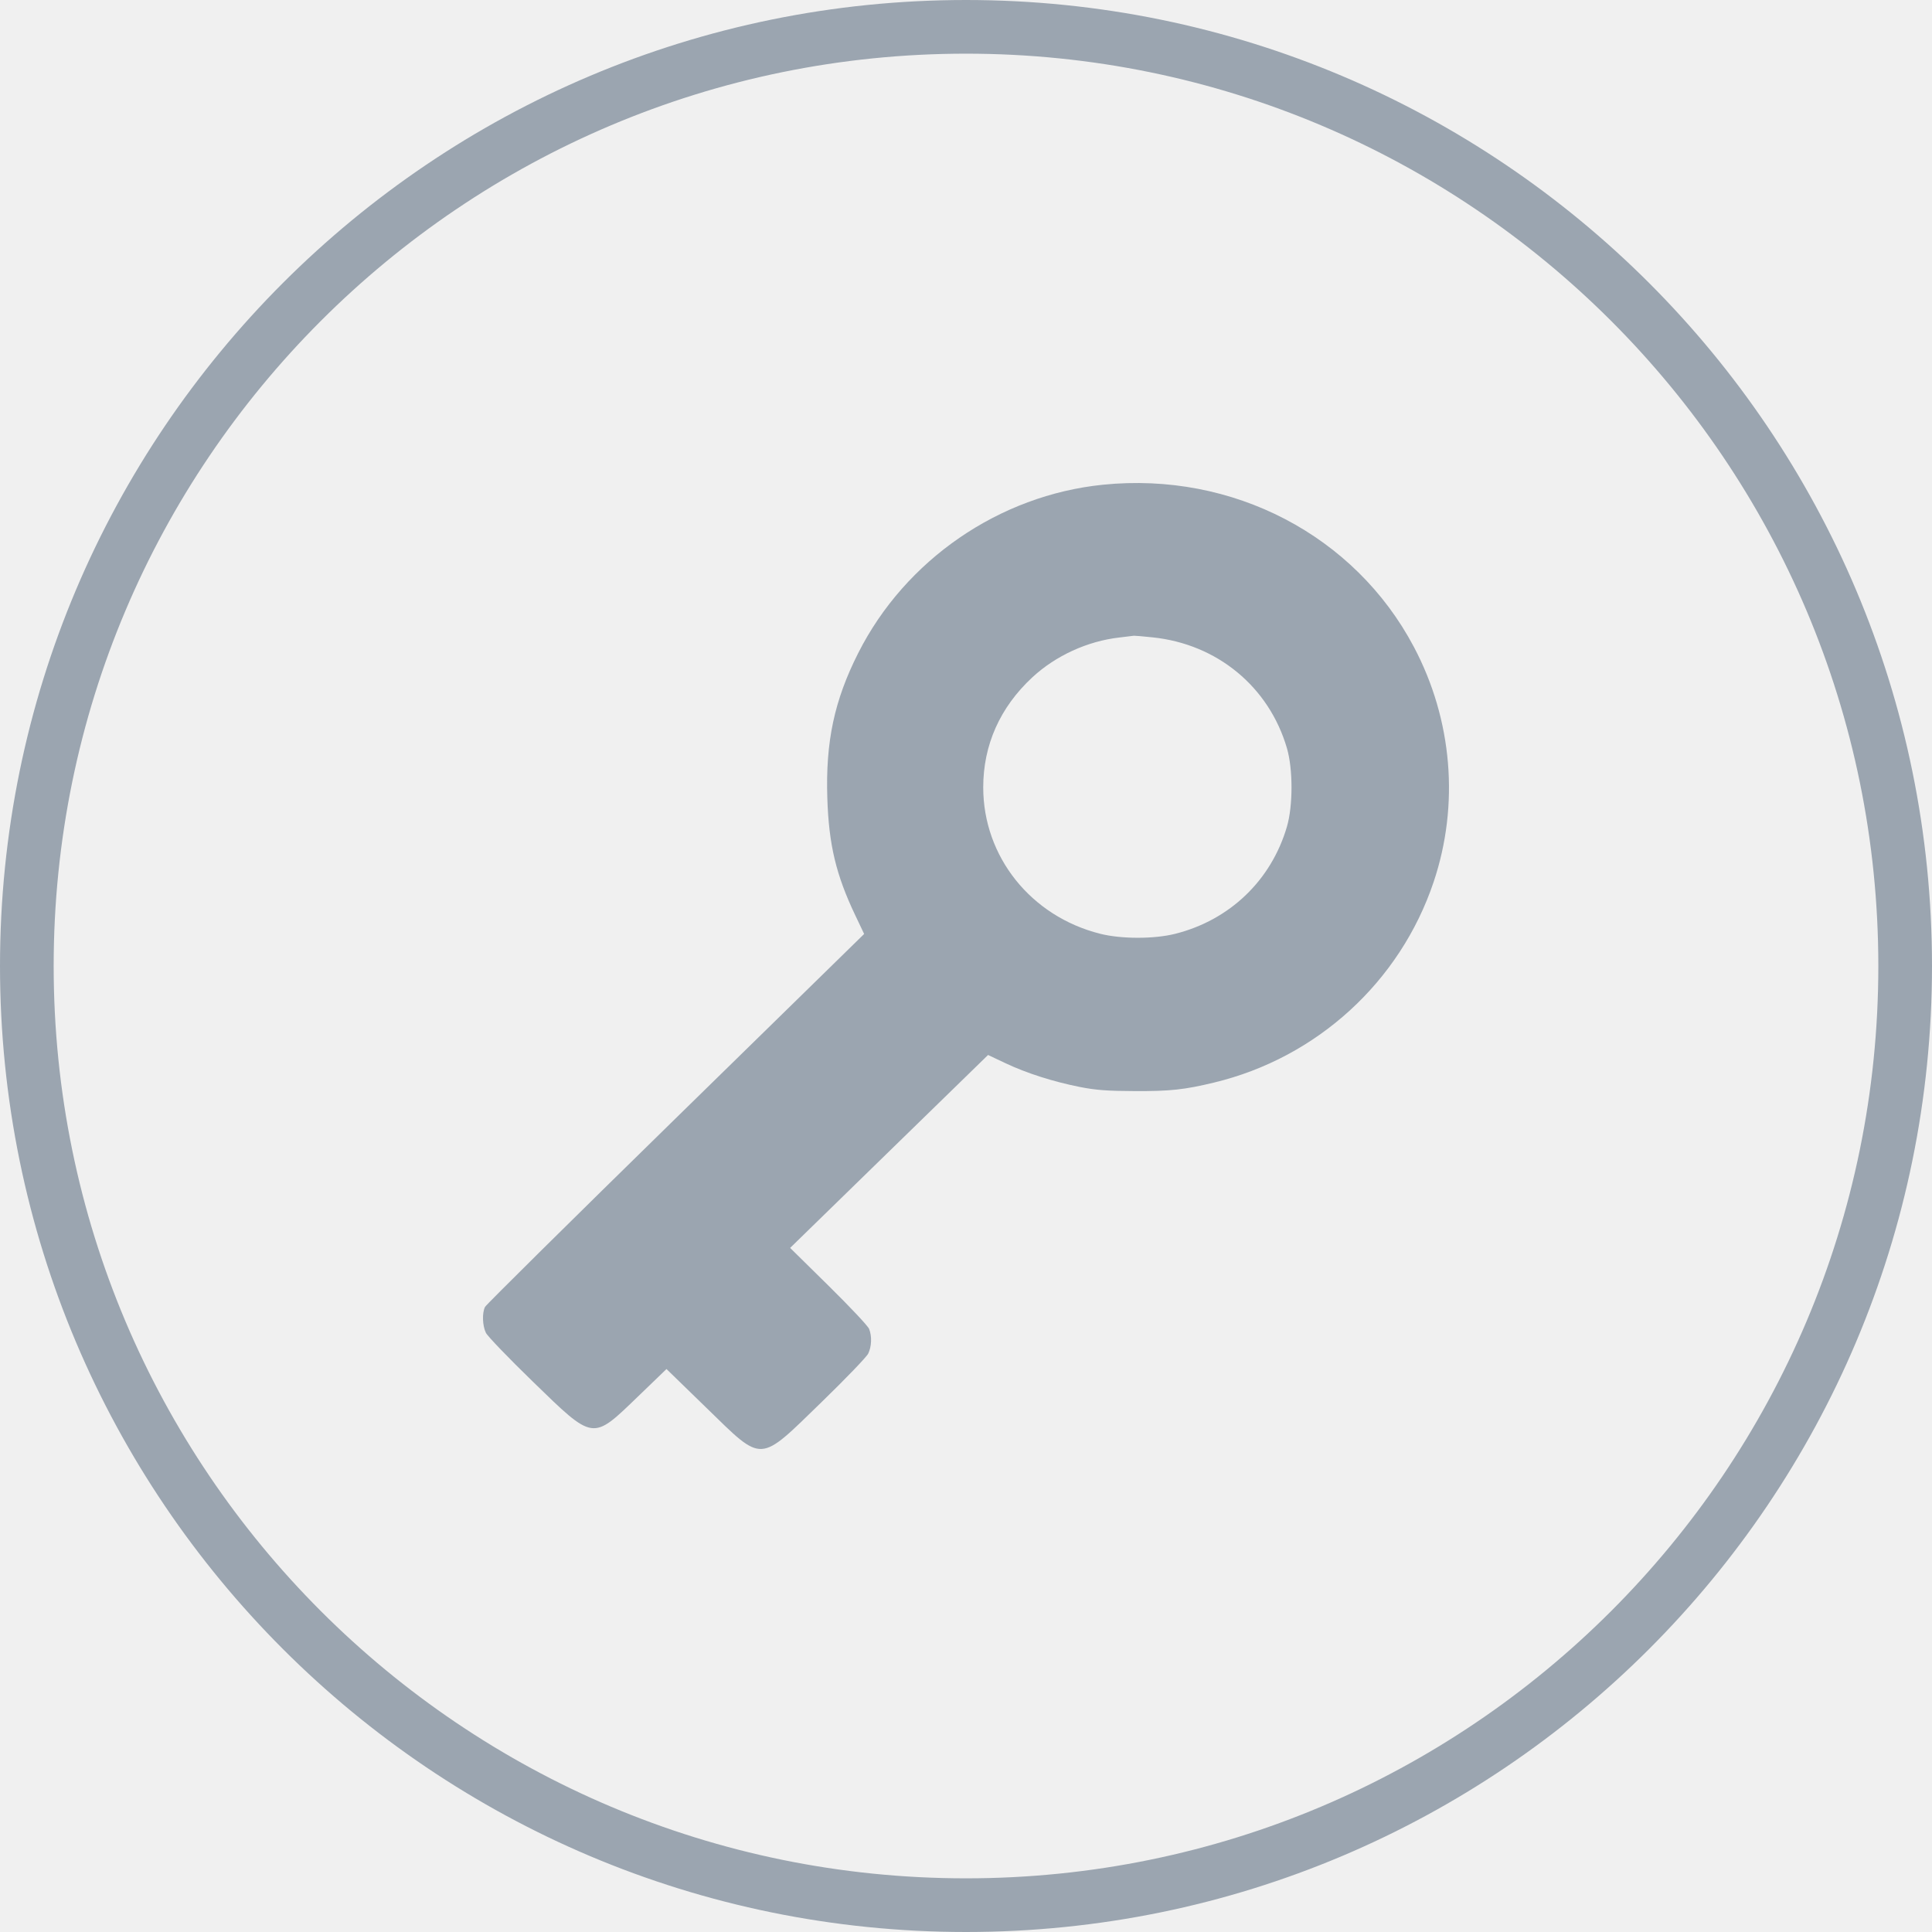
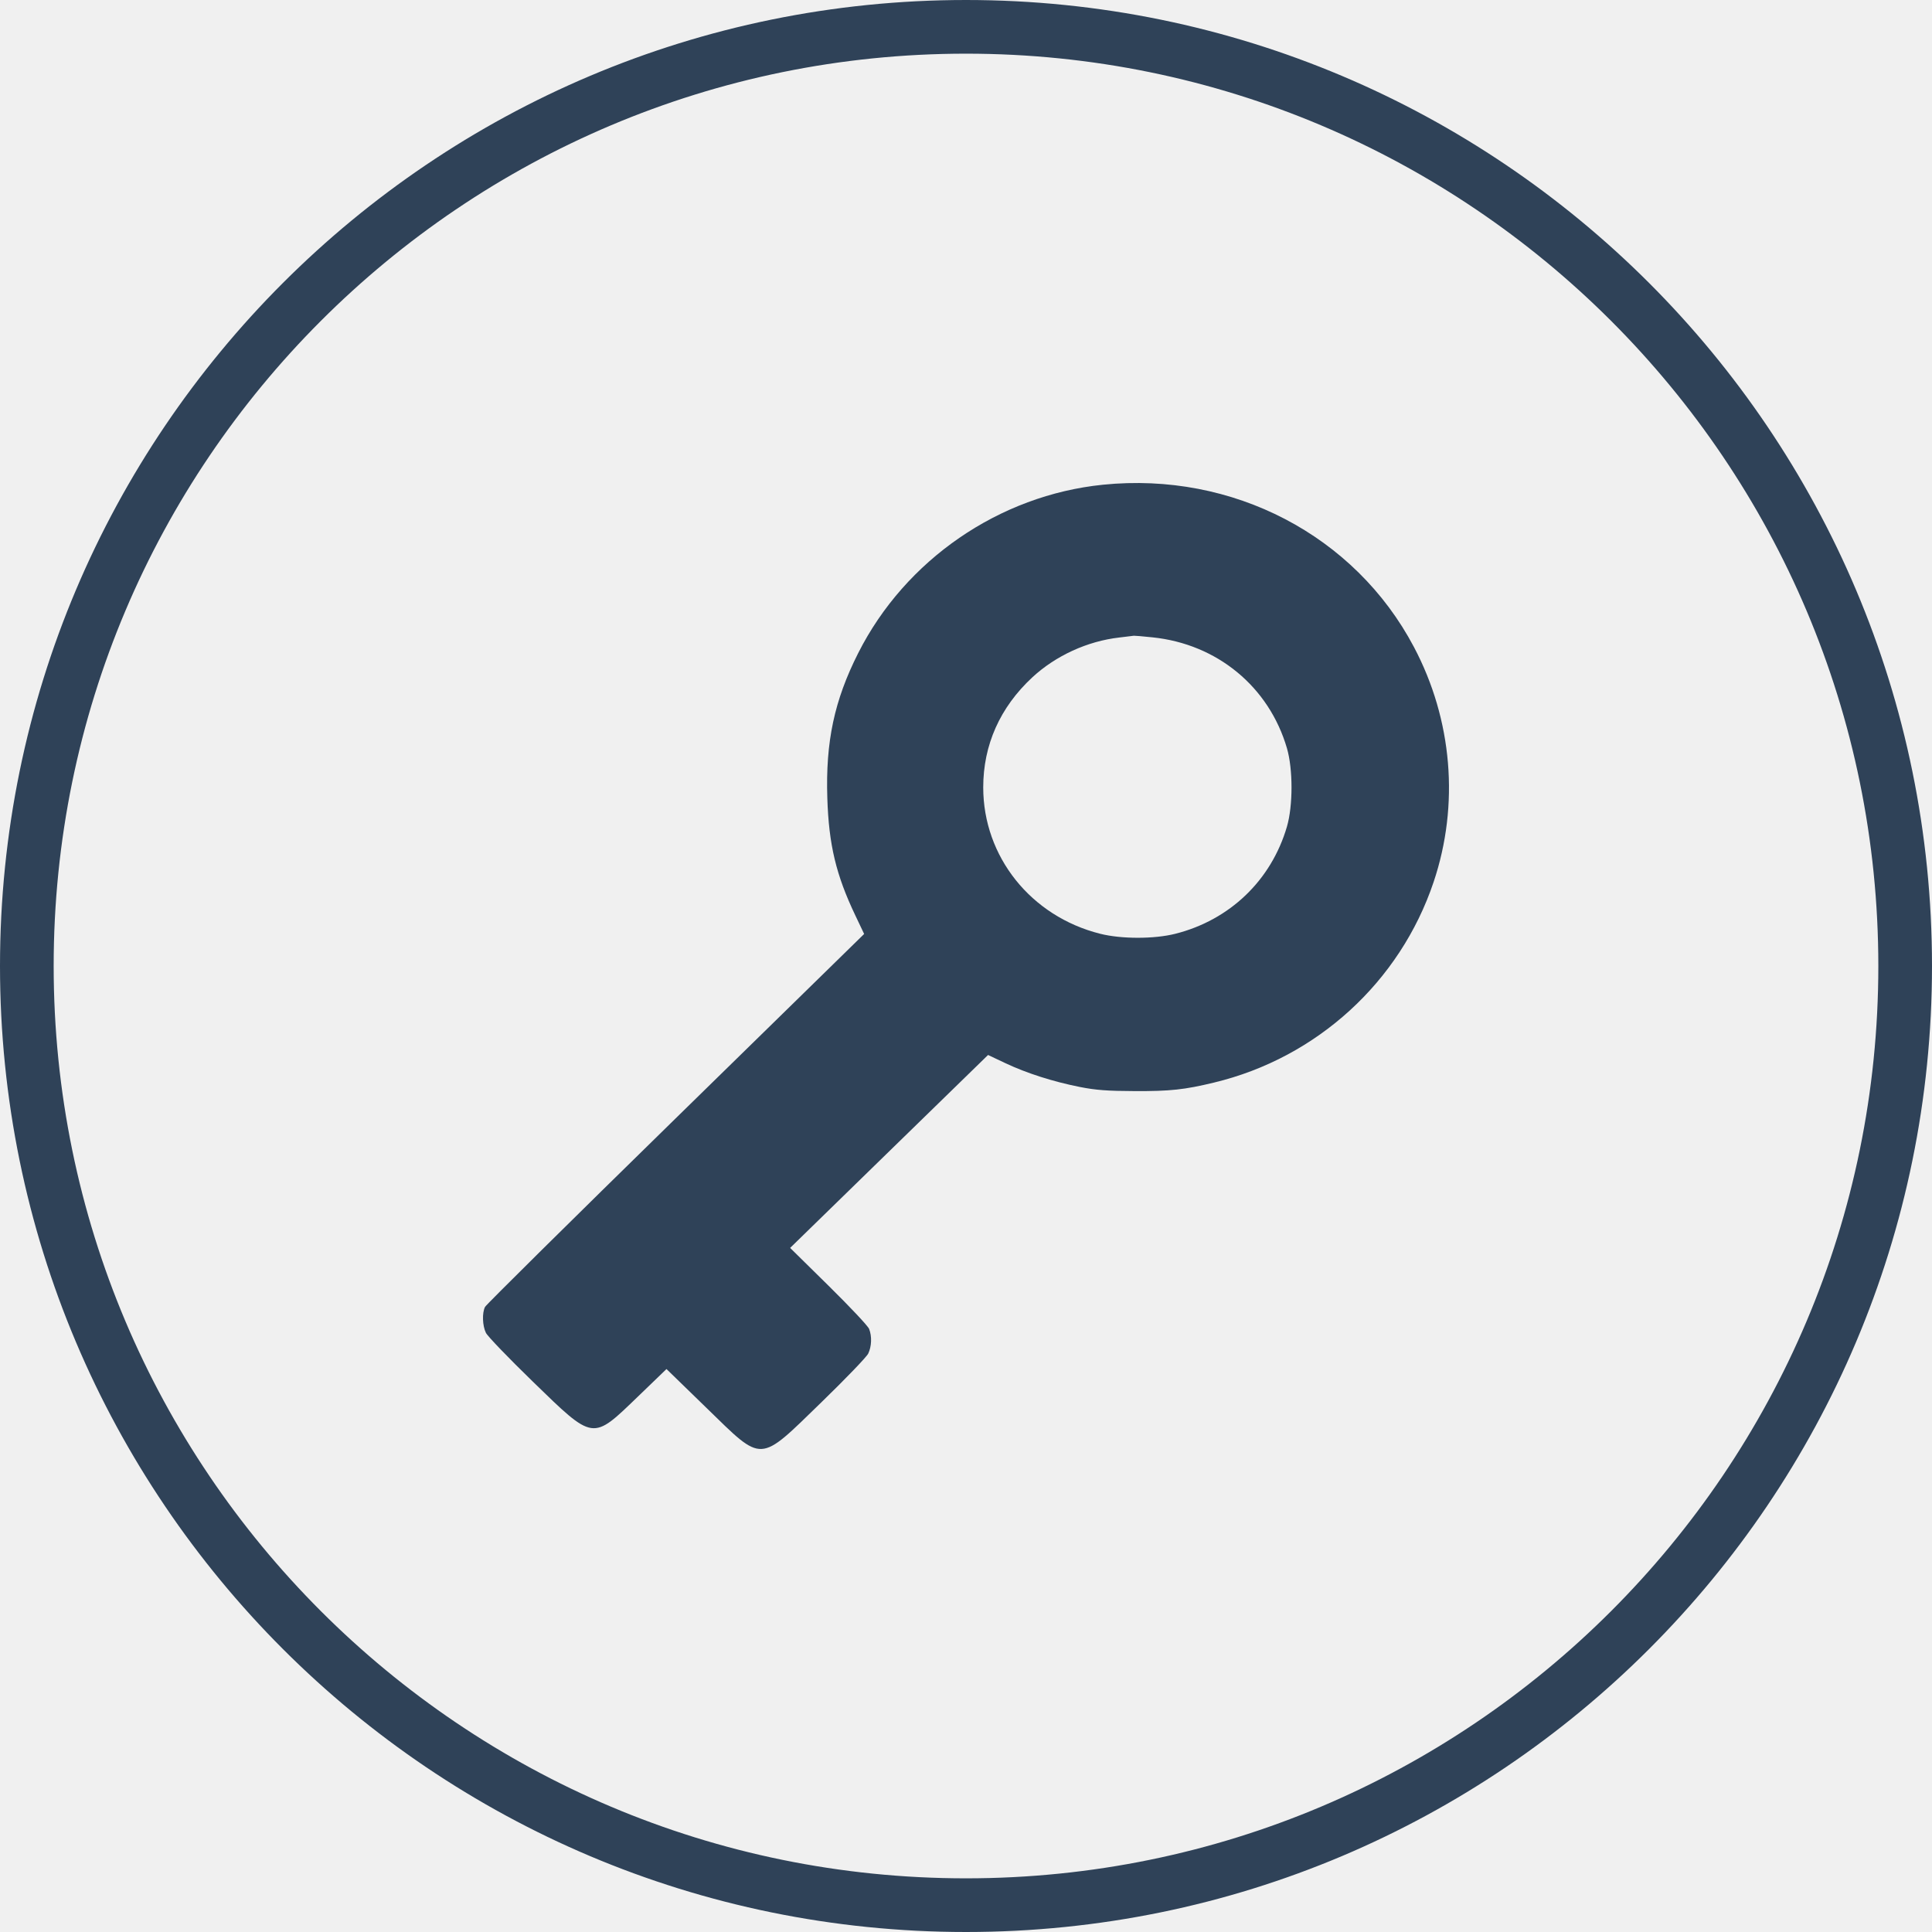
<svg xmlns="http://www.w3.org/2000/svg" viewBox="0 0 36 36" fill="none">
  <g clip-path="url(#clip0_288_5814)">
-     <circle cx="18" cy="18" r="17.5" stroke="#9BA5B0" />
-     <path fill-rule="evenodd" clip-rule="evenodd" d="M20.553 9.032C18.619 9.228 16.87 10.431 15.992 12.168C15.546 13.051 15.382 13.819 15.416 14.871C15.443 15.739 15.579 16.305 15.938 17.058L16.102 17.403L12.59 20.839C10.658 22.729 9.06 24.31 9.038 24.352C8.981 24.462 8.989 24.703 9.054 24.835C9.084 24.898 9.477 25.306 9.927 25.743C11.071 26.854 11.031 26.848 11.887 26.023L12.419 25.51L13.165 26.235C14.229 27.269 14.126 27.274 15.305 26.13C15.755 25.693 16.148 25.285 16.178 25.222C16.242 25.09 16.249 24.901 16.195 24.763C16.175 24.709 15.835 24.348 15.44 23.959L14.723 23.253L16.567 21.455L18.411 19.658L18.735 19.811C19.131 19.998 19.619 20.154 20.121 20.254C20.42 20.313 20.633 20.329 21.146 20.331C21.803 20.334 22.071 20.305 22.622 20.172C24.538 19.711 26.088 18.296 26.713 16.436C27.197 14.996 27.064 13.412 26.346 12.055C25.246 9.974 22.97 8.787 20.553 9.032ZM21.475 11.876C22.679 12 23.645 12.796 23.98 13.941C24.094 14.332 24.094 15.013 23.98 15.404C23.688 16.403 22.915 17.144 21.899 17.4C21.505 17.499 20.894 17.499 20.499 17.399C19.209 17.074 18.321 15.963 18.321 14.672C18.321 13.882 18.633 13.181 19.235 12.622C19.671 12.218 20.262 11.947 20.857 11.879C20.996 11.863 21.119 11.848 21.128 11.846C21.138 11.844 21.294 11.857 21.475 11.876Z" fill="#9BA5B0" />
+     <circle cx="18" cy="18" r="17.5" stroke="#2F4258" />
+     <path fill-rule="evenodd" clip-rule="evenodd" d="M20.553 9.032C18.619 9.228 16.87 10.431 15.992 12.168C15.546 13.051 15.382 13.819 15.416 14.871C15.443 15.739 15.579 16.305 15.938 17.058L16.102 17.403L12.59 20.839C10.658 22.729 9.06 24.31 9.038 24.352C8.981 24.462 8.989 24.703 9.054 24.835C9.084 24.898 9.477 25.306 9.927 25.743C11.071 26.854 11.031 26.848 11.887 26.023L12.419 25.51L13.165 26.235C14.229 27.269 14.126 27.274 15.305 26.13C15.755 25.693 16.148 25.285 16.178 25.222C16.242 25.09 16.249 24.901 16.195 24.763C16.175 24.709 15.835 24.348 15.44 23.959L14.723 23.253L16.567 21.455L18.411 19.658L18.735 19.811C19.131 19.998 19.619 20.154 20.121 20.254C20.42 20.313 20.633 20.329 21.146 20.331C21.803 20.334 22.071 20.305 22.622 20.172C24.538 19.711 26.088 18.296 26.713 16.436C27.197 14.996 27.064 13.412 26.346 12.055C25.246 9.974 22.97 8.787 20.553 9.032ZM21.475 11.876C22.679 12 23.645 12.796 23.98 13.941C24.094 14.332 24.094 15.013 23.98 15.404C23.688 16.403 22.915 17.144 21.899 17.4C21.505 17.499 20.894 17.499 20.499 17.399C19.209 17.074 18.321 15.963 18.321 14.672C18.321 13.882 18.633 13.181 19.235 12.622C19.671 12.218 20.262 11.947 20.857 11.879C20.996 11.863 21.119 11.848 21.128 11.846C21.138 11.844 21.294 11.857 21.475 11.876Z" fill="#2F4258" />
  </g>
  <defs>
    <clipPath id="clip0_288_5814">
      <rect width="36" height="36" fill="white" />
    </clipPath>
  </defs>
</svg>
